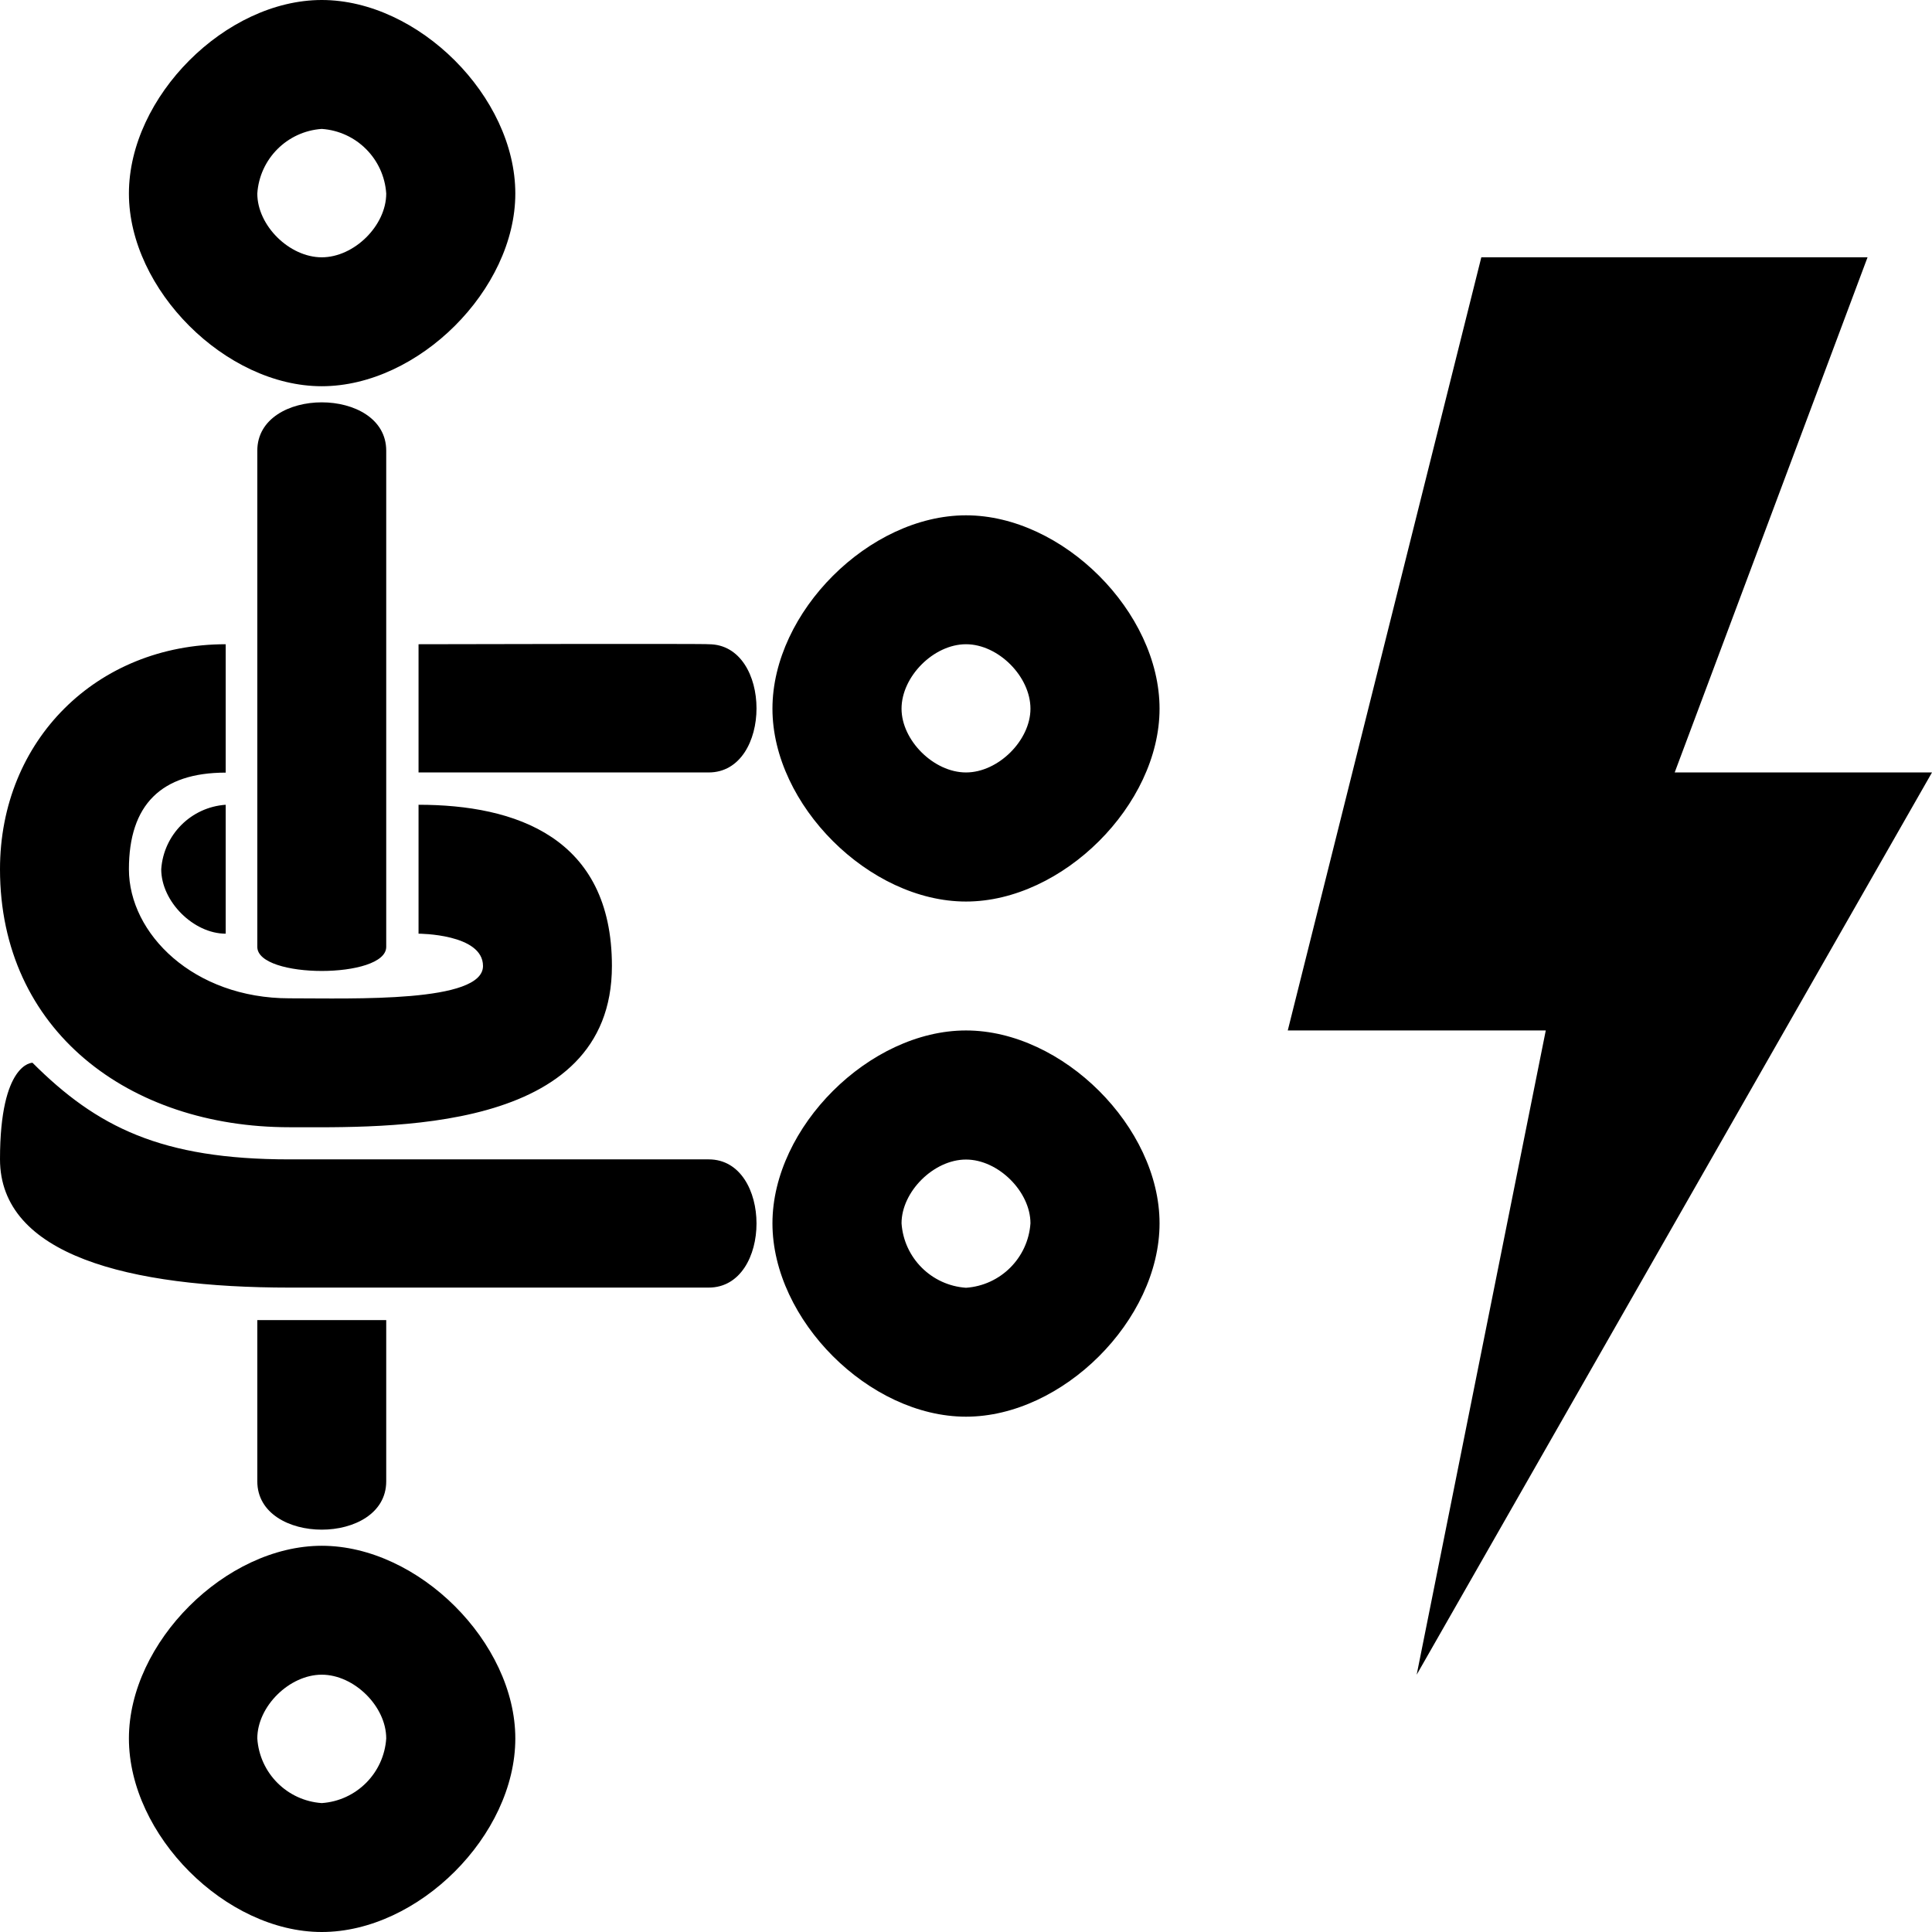
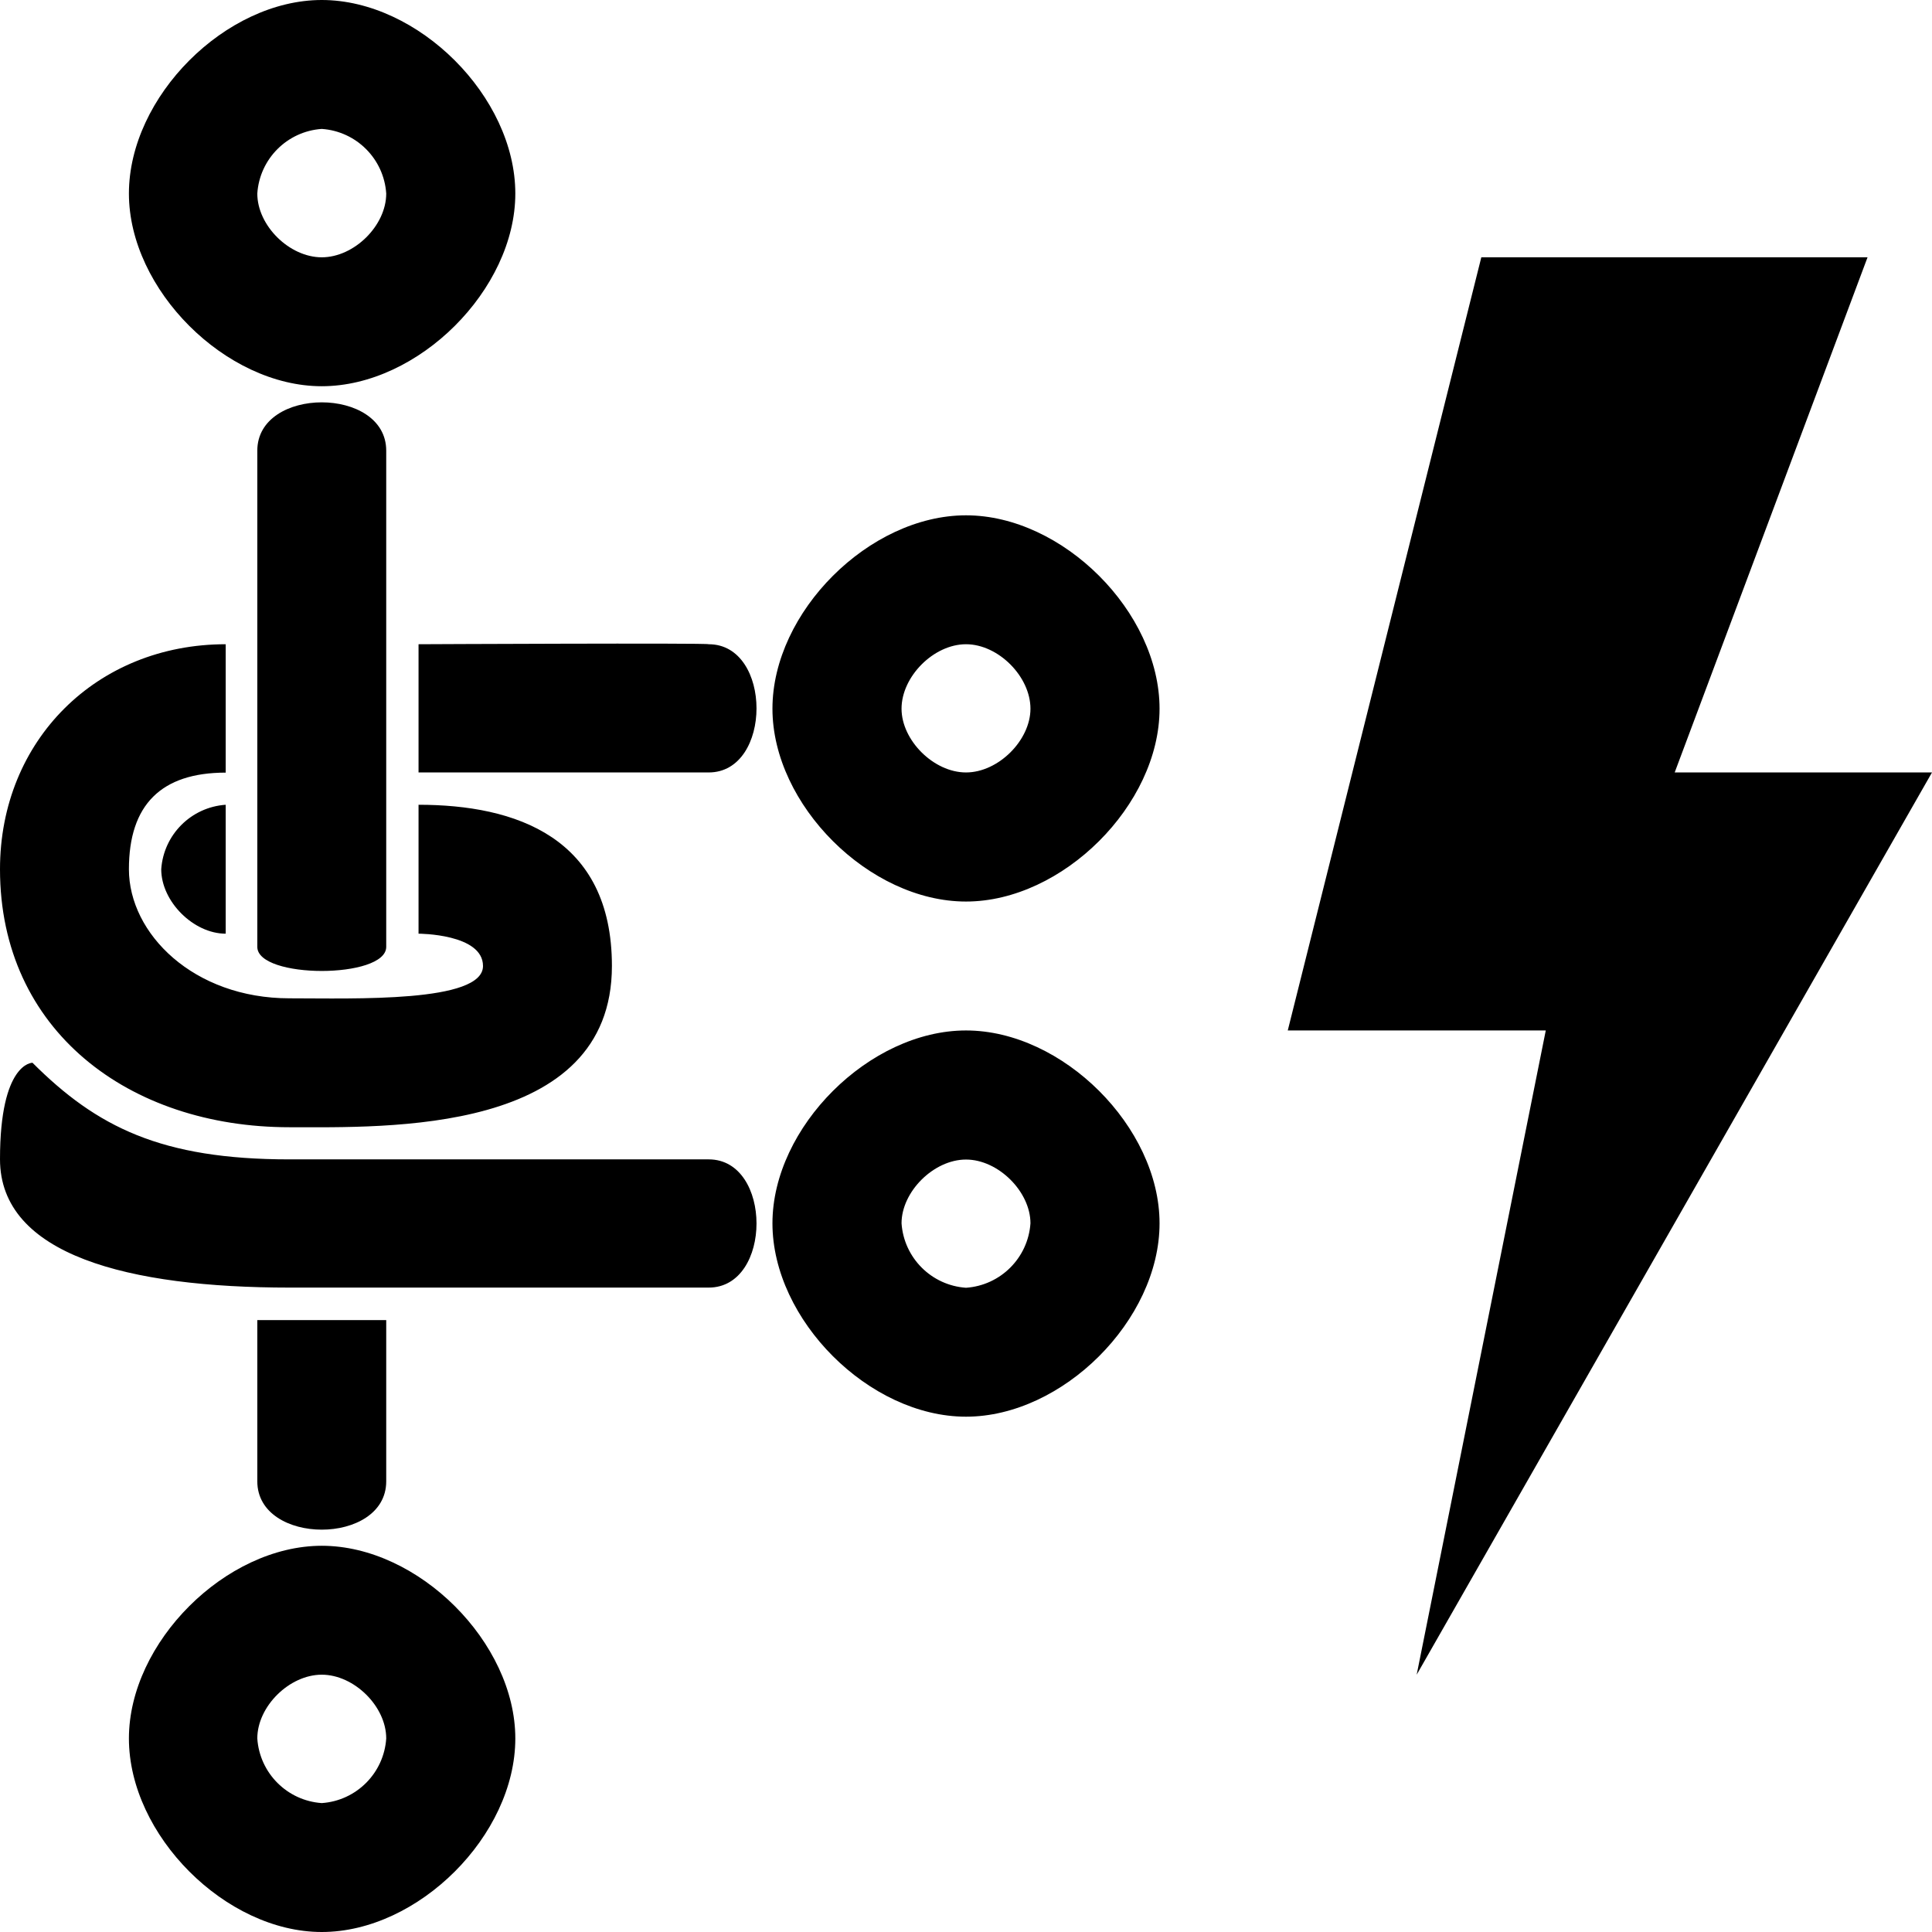
<svg xmlns="http://www.w3.org/2000/svg" width="11" height="11">
-   <path style="stroke:none;fill-rule:nonzero;fill:#000;fill-opacity:1" d="M8.434 1.465 7.332 5.867h1.469l-.735 3.668L11 4.398H9.535l1.098-2.933h-2.2zM1.832 0c.55 0 1.102.55 1.102 1.102 0 .546-.551 1.097-1.102 1.097-.547 0-1.098-.55-1.098-1.097C.734.55 1.285 0 1.832 0zm0 .734a.395.395 0 0 0-.367.368c0 .183.183.363.367.363s.367-.18.367-.363a.395.395 0 0 0-.367-.368zm0 8.801c.184 0 .367.18.367.363a.395.395 0 0 1-.367.368.395.395 0 0 1-.367-.368c0-.183.183-.363.367-.363zm0-.734c-.547 0-1.098.55-1.098 1.097 0 .551.551 1.102 1.098 1.102.55 0 1.102-.55 1.102-1.102 0-.546-.551-1.097-1.102-1.097zm.367-1.285h-.734v.918c0 .367.734.367.734 0v-.918zm-.734-4.95v2.825c0 .183.734.183.734 0V2.566c0-.367-.734-.367-.734 0zM5.5 3.668c.184 0 .367.184.367.367 0 .18-.183.363-.367.363s-.367-.183-.367-.363c0-.183.183-.367.367-.367zm0-.734c-.55 0-1.102.55-1.102 1.101 0 .547.551 1.098 1.102 1.098.55 0 1.102-.551 1.102-1.098 0-.55-.551-1.101-1.102-1.101zm0 3.668c.184 0 .367.183.367.363a.395.395 0 0 1-.367.367.395.395 0 0 1-.367-.367c0-.18.183-.363.367-.363zm0-.735c-.55 0-1.102.551-1.102 1.098 0 .55.551 1.101 1.102 1.101.55 0 1.102-.55 1.102-1.101 0-.547-.551-1.098-1.102-1.098zm-5.316.184S0 6.05 0 6.6c0 .547.734.731 1.648.731h2.387c.363 0 .363-.73 0-.73H1.648c-.73 0-1.097-.184-1.464-.551zm1.101-2.383C.551 3.668 0 4.215 0 4.949c0 .918.734 1.469 1.648 1.469.551 0 1.836.043 1.836-.918 0-.734-.55-.918-1.101-.918v.734s.367 0 .367.184c0 .21-.734.184-1.102.184-.546 0-.914-.368-.914-.735s.184-.55.551-.55zm2.75 0c0-.004-1.652 0-1.652 0v.73h1.652c.363 0 .363-.73 0-.73zM.918 4.949c0 .184.184.367.367.367v-.734a.395.395 0 0 0-.367.367zm0 0" />
+   <path style="stroke:none;fill-rule:nonzero;fill:#000;fill-opacity:1" d="M8.434 1.465 7.332 5.867h1.469l-.735 3.668L11 4.398H9.535l1.098-2.933h-2.2zM1.832 0c.55 0 1.102.55 1.102 1.102 0 .546-.551 1.097-1.102 1.097-.547 0-1.098-.55-1.098-1.097C.734.55 1.285 0 1.832 0zm0 .734a.395.395 0 0 0-.367.368c0 .183.183.363.367.363s.367-.18.367-.363a.395.395 0 0 0-.367-.368zm0 8.801c.184 0 .367.18.367.363a.395.395 0 0 1-.367.368.395.395 0 0 1-.367-.368c0-.183.183-.363.367-.363zm0-.734c-.547 0-1.098.55-1.098 1.097 0 .551.551 1.102 1.098 1.102.55 0 1.102-.55 1.102-1.102 0-.546-.551-1.097-1.102-1.097zm.367-1.285h-.734v.918c0 .367.734.367.734 0v-.918zm-.734-4.95v2.825c0 .183.734.183.734 0V2.566c0-.367-.734-.367-.734 0zM5.5 3.668c.184 0 .367.184.367.367 0 .18-.183.363-.367.363s-.367-.183-.367-.363c0-.183.183-.367.367-.367zm0-.734c-.55 0-1.102.55-1.102 1.101 0 .547.551 1.098 1.102 1.098.55 0 1.102-.551 1.102-1.098 0-.55-.551-1.101-1.102-1.101zm0 3.668c.184 0 .367.183.367.363a.395.395 0 0 1-.367.367.395.395 0 0 1-.367-.367c0-.18.183-.363.367-.363zm0-.735c-.55 0-1.102.551-1.102 1.098 0 .55.551 1.101 1.102 1.101.55 0 1.102-.55 1.102-1.101 0-.547-.551-1.098-1.102-1.098zm-5.316.184S0 6.05 0 6.6c0 .547.734.731 1.648.731h2.387c.363 0 .363-.73 0-.73H1.648c-.73 0-1.097-.184-1.464-.551zm1.101-2.383C.551 3.668 0 4.215 0 4.949c0 .918.734 1.469 1.648 1.469.551 0 1.836.043 1.836-.918 0-.734-.55-.918-1.101-.918v.734s.367 0 .367.184c0 .21-.734.184-1.102.184-.546 0-.914-.368-.914-.735s.184-.55.551-.55zm2.75 0c0-.008-1.652 0-1.652 0v.73h1.652c.363 0 .363-.73 0-.73zM.918 4.949c0 .184.184.367.367.367v-.734a.395.395 0 0 0-.367.367zm0 0" />
</svg>
